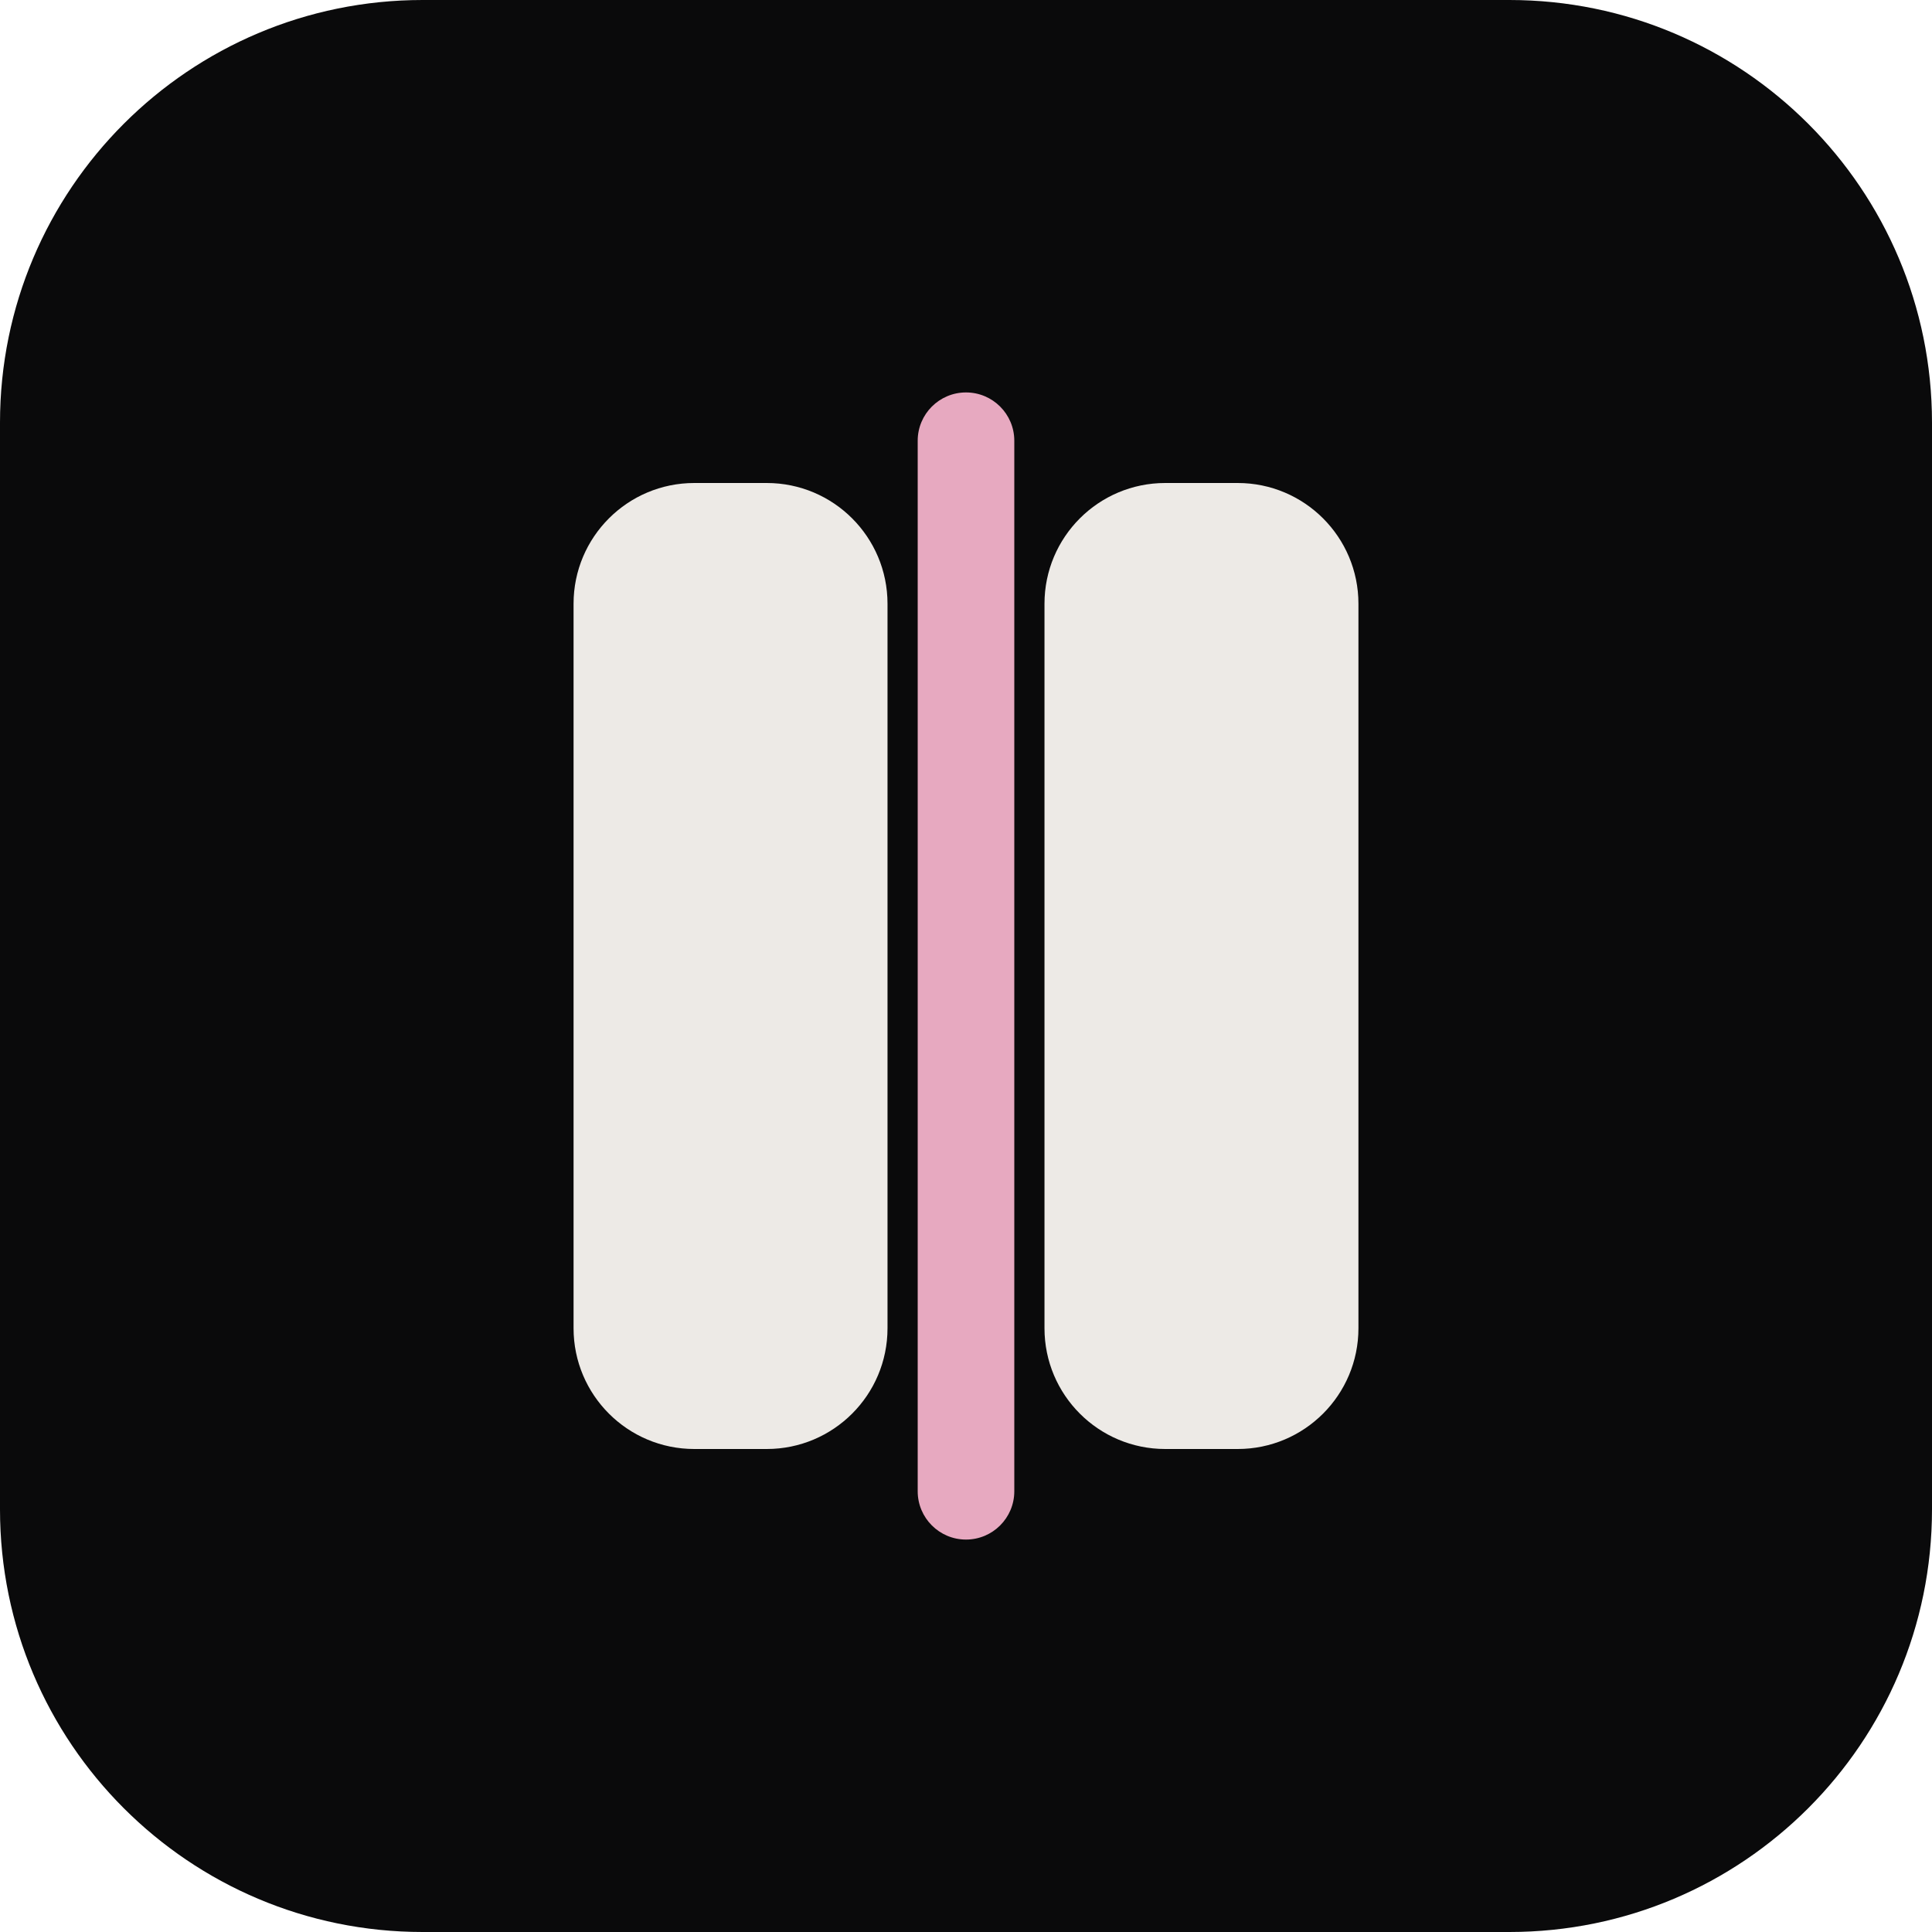
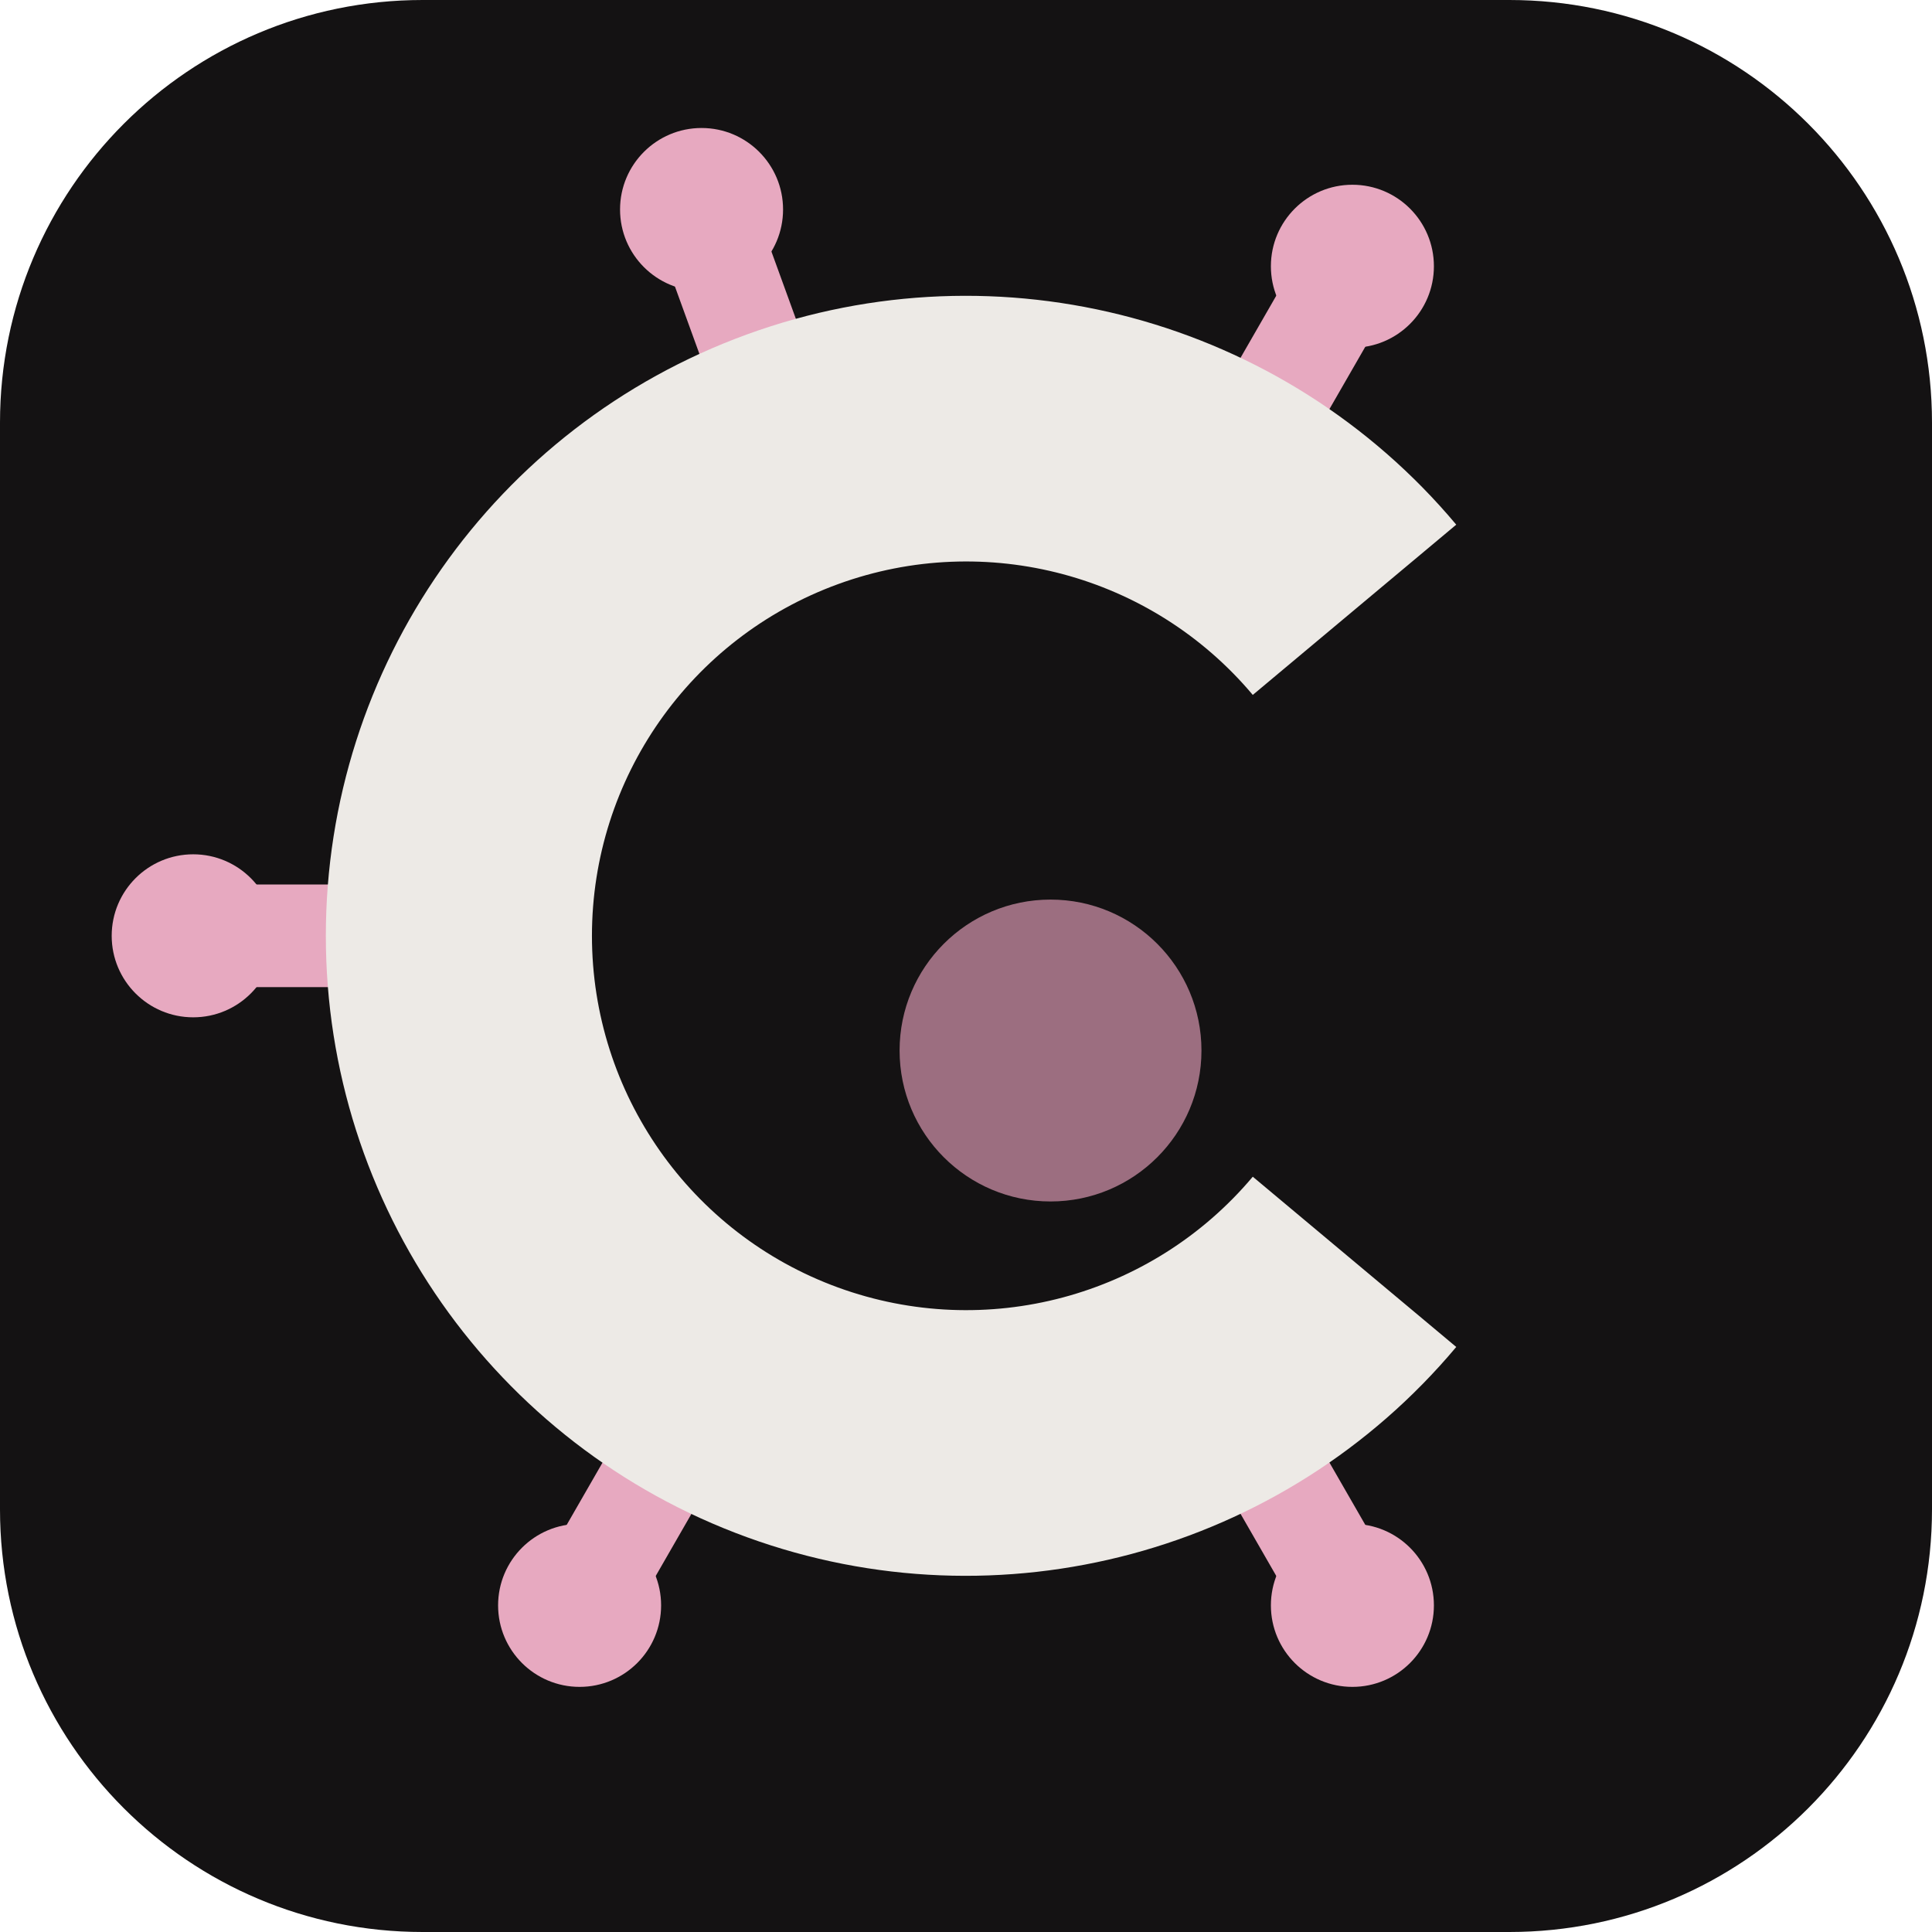
- <svg xmlns="http://www.w3.org/2000/svg" viewBox="0 0 32 32">
-   <rect width="32" height="32" rx="7" fill="#0A0A0B" />
-   <rect x="9.5" y="8" width="5.2" height="16" rx="2" fill="#EDEAE6" />
-   <rect x="17.3" y="8" width="5.2" height="16" rx="2" fill="#EDEAE6" />
-   <rect x="15.2" y="6.5" width="1.6" height="19" rx="0.8" fill="#E7A9C0" />
+ <svg xmlns="http://www.w3.org/2000/svg" viewBox="0 0 32 32" width="32" height="32">
+   <rect width="32" height="32" rx="7" fill="#141213" />
+   <g stroke="#E7A9C0" stroke-width="1.7" stroke-linecap="round">
+     <line x1="21.10" y1="24.33" x2="22.40" y2="26.59" />
+     <line x1="10.90" y1="24.33" x2="9.60" y2="26.59" />
+     <line x1="5.80" y1="15.50" x2="3.20" y2="15.50" />
+     <line x1="12.51" y1="5.92" x2="11.62" y2="3.47" />
+     <line x1="21.10" y1="6.67" x2="22.40" y2="4.41" />
+   </g>
+   <g fill="#E7A9C0">
+     <circle cx="22.40" cy="26.59" r="1.35" />
+     <circle cx="9.60" cy="26.59" r="1.35" />
+     <circle cx="3.20" cy="15.50" r="1.35" />
+     <circle cx="11.62" cy="3.47" r="1.35" />
+     <circle cx="22.40" cy="4.41" r="1.35" />
+   </g>
+   <path d="M 24.12 22.31 A 10.6 10.6 0 1 1 24.12 8.69 L 20.75 11.51 A 6.2 6.2 0 1 0 20.75 19.49 Z" fill="#EDEAE6" />
+   <circle cx="17.4" cy="17.4" r="2.5" fill="#9C6E80" />
</svg>
